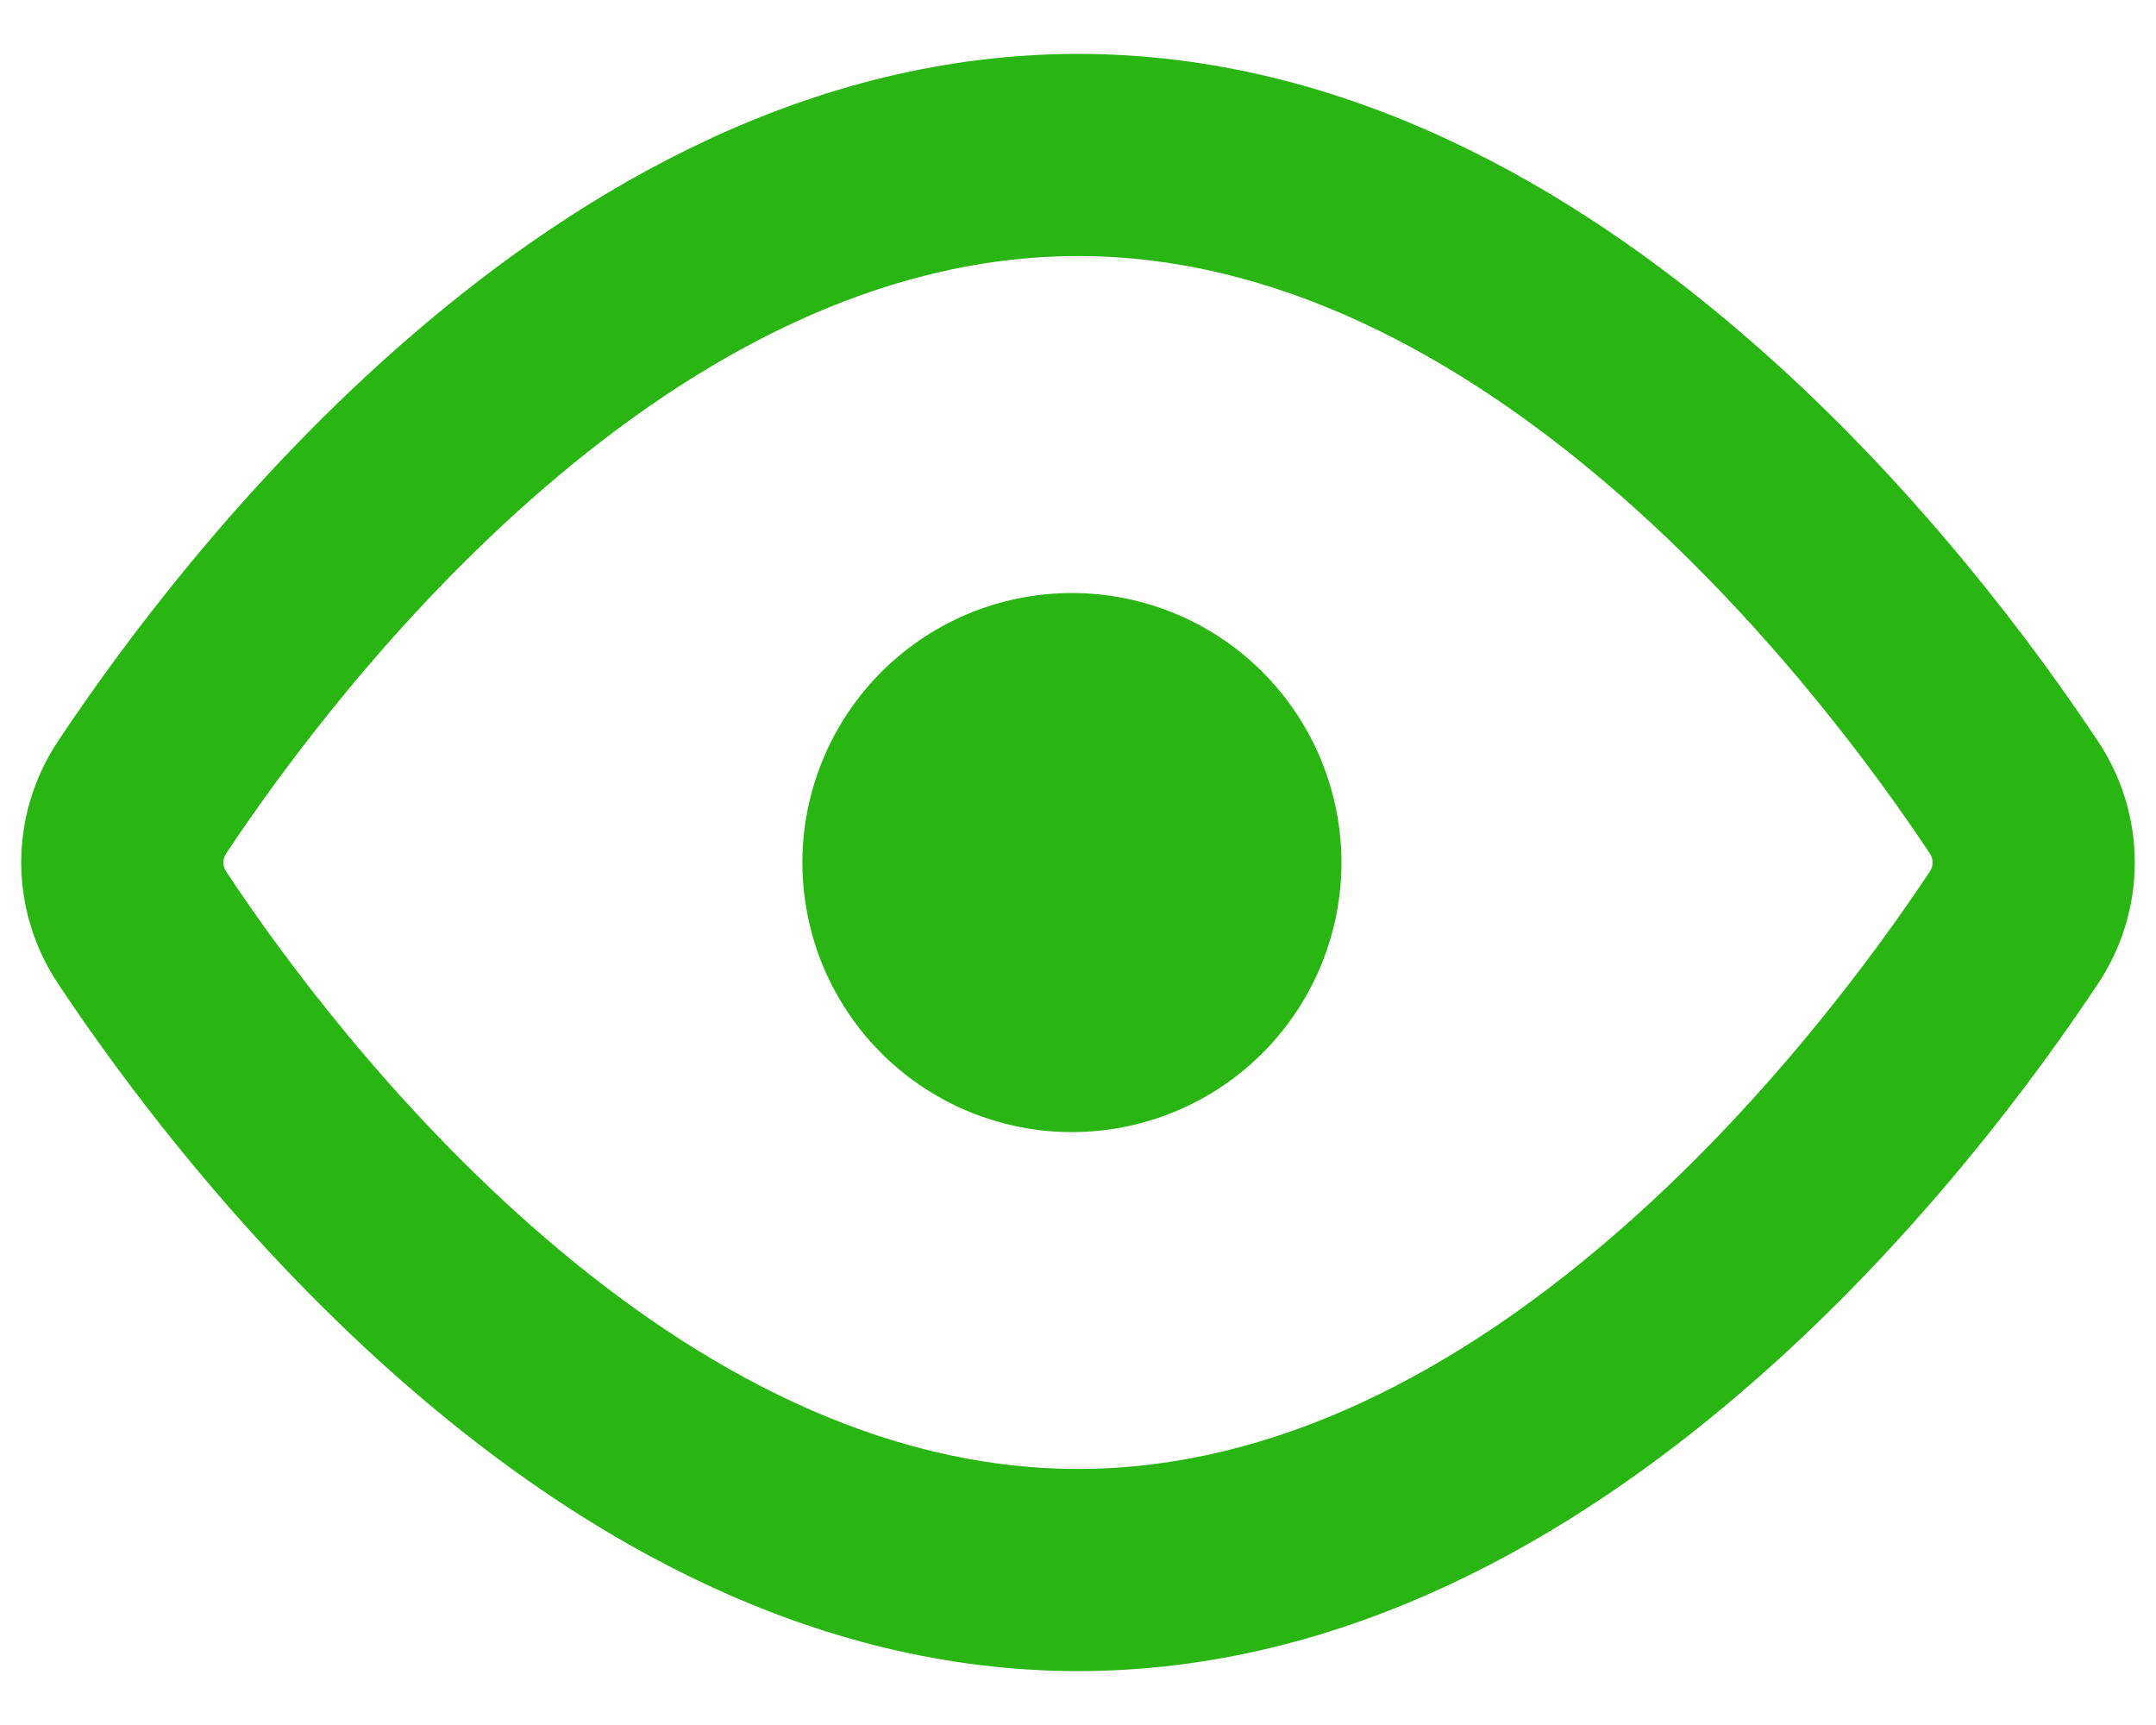
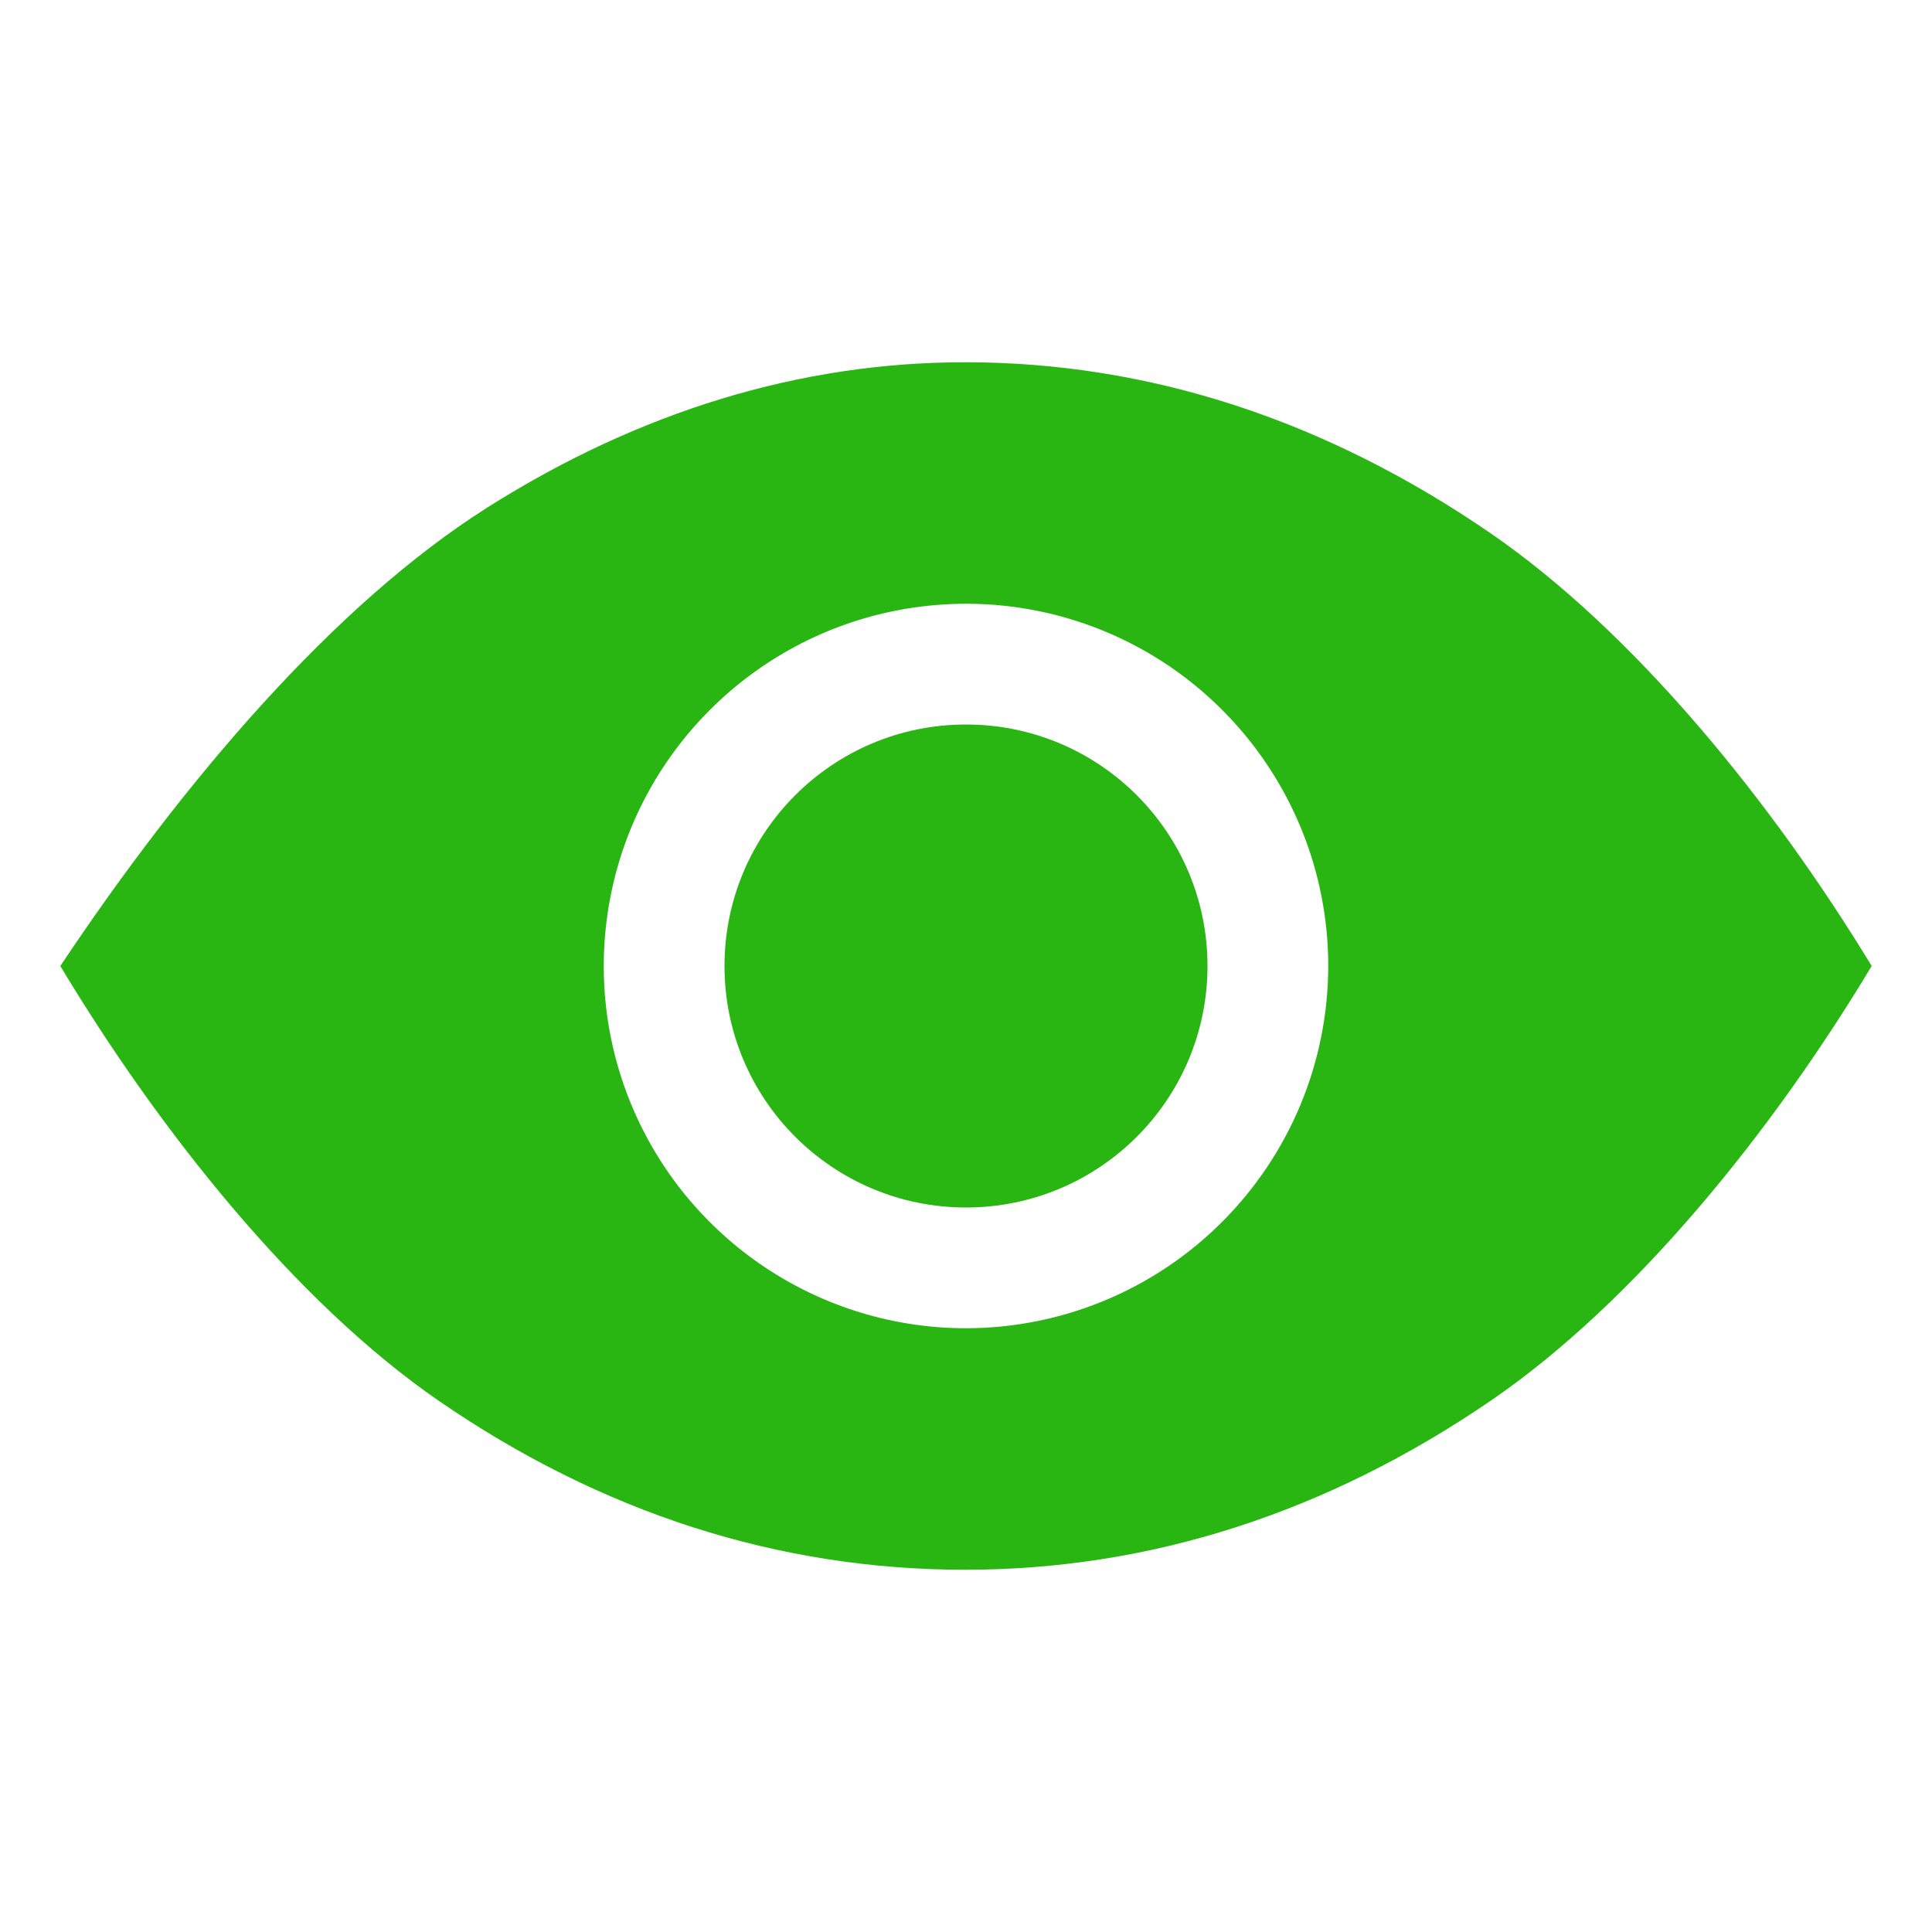
- <svg xmlns="http://www.w3.org/2000/svg" width="20" height="16" viewBox="0 0 20 16" fill="none">
-   <path d="M10 0.5C12.476 0.5 14.589 1.74 16.166 3.098C17.754 4.461 18.9 6.029 19.462 6.876C19.684 7.209 19.803 7.6 19.803 8C19.803 8.4 19.684 8.791 19.462 9.124C18.9 9.971 17.754 11.539 16.166 12.902C14.588 14.26 12.476 15.5 10 15.5C7.524 15.5 5.411 14.26 3.834 12.902C2.246 11.537 1.1 9.97 0.538 9.123C0.316 8.79 0.197 8.399 0.197 7.999C0.197 7.599 0.316 7.208 0.538 6.875C1.1 6.029 2.246 4.461 3.834 3.098C5.412 1.74 7.524 0.5 10 0.5ZM2.099 7.915C2.082 7.94 2.072 7.97 2.072 8C2.072 8.03 2.082 8.06 2.099 8.085C2.612 8.863 3.65 10.273 5.056 11.481C6.47 12.697 8.159 13.625 10 13.625C11.841 13.625 13.531 12.697 14.944 11.481C16.349 10.273 17.386 8.861 17.901 8.085C17.919 8.06 17.928 8.03 17.928 8C17.928 7.97 17.919 7.94 17.901 7.915C17.386 7.139 16.349 5.728 14.944 4.519C13.53 3.303 11.841 2.375 10 2.375C8.159 2.375 6.469 3.303 5.056 4.519C3.651 5.728 2.614 7.139 2.099 7.915ZM10 10.5C9.667 10.508 9.336 10.448 9.026 10.326C8.716 10.204 8.434 10.021 8.196 9.789C7.958 9.556 7.769 9.278 7.639 8.971C7.51 8.664 7.444 8.334 7.443 8.001C7.443 7.668 7.51 7.339 7.639 7.032C7.768 6.725 7.957 6.447 8.195 6.214C8.433 5.981 8.715 5.798 9.025 5.675C9.335 5.553 9.666 5.494 9.999 5.501C10.652 5.516 11.274 5.785 11.73 6.252C12.187 6.719 12.443 7.347 12.444 8C12.444 8.653 12.188 9.281 11.731 9.748C11.275 10.215 10.653 10.485 10 10.5Z" fill="#29B612" />
+ <svg xmlns="http://www.w3.org/2000/svg" width="18" height="18" viewBox="0 0 18 18" fill="none">
+   <path d="M9 11.25C10.243 11.25 11.25 10.243 11.25 9C11.25 7.757 10.243 6.75 9 6.75C7.757 6.75 6.75 7.757 6.75 9C6.75 10.243 7.757 11.25 9 11.25Z" fill="#29B612" />
+   <path d="M13.88 4.963C12.343 3.909 10.698 3.375 8.992 3.375C7.456 3.375 5.958 3.832 4.541 4.728C3.112 5.633 1.711 7.277 0.562 9C1.491 10.547 2.762 12.137 4.085 13.049C5.603 14.095 7.254 14.625 8.992 14.625C10.714 14.625 12.361 14.095 13.889 13.05C15.234 12.129 16.513 10.54 17.438 9C16.51 7.473 15.226 5.887 13.88 4.963ZM9 12.375C8.332 12.375 7.68 12.177 7.125 11.806C6.57 11.435 6.137 10.908 5.882 10.292C5.626 9.675 5.56 8.996 5.69 8.342C5.82 7.687 6.142 7.086 6.614 6.614C7.086 6.142 7.687 5.82 8.342 5.69C8.996 5.56 9.675 5.626 10.292 5.882C10.908 6.137 11.435 6.57 11.806 7.125C12.177 7.68 12.375 8.332 12.375 9C12.374 9.895 12.018 10.753 11.385 11.385C10.753 12.018 9.895 12.374 9 12.375Z" fill="#29B612" />
</svg>
